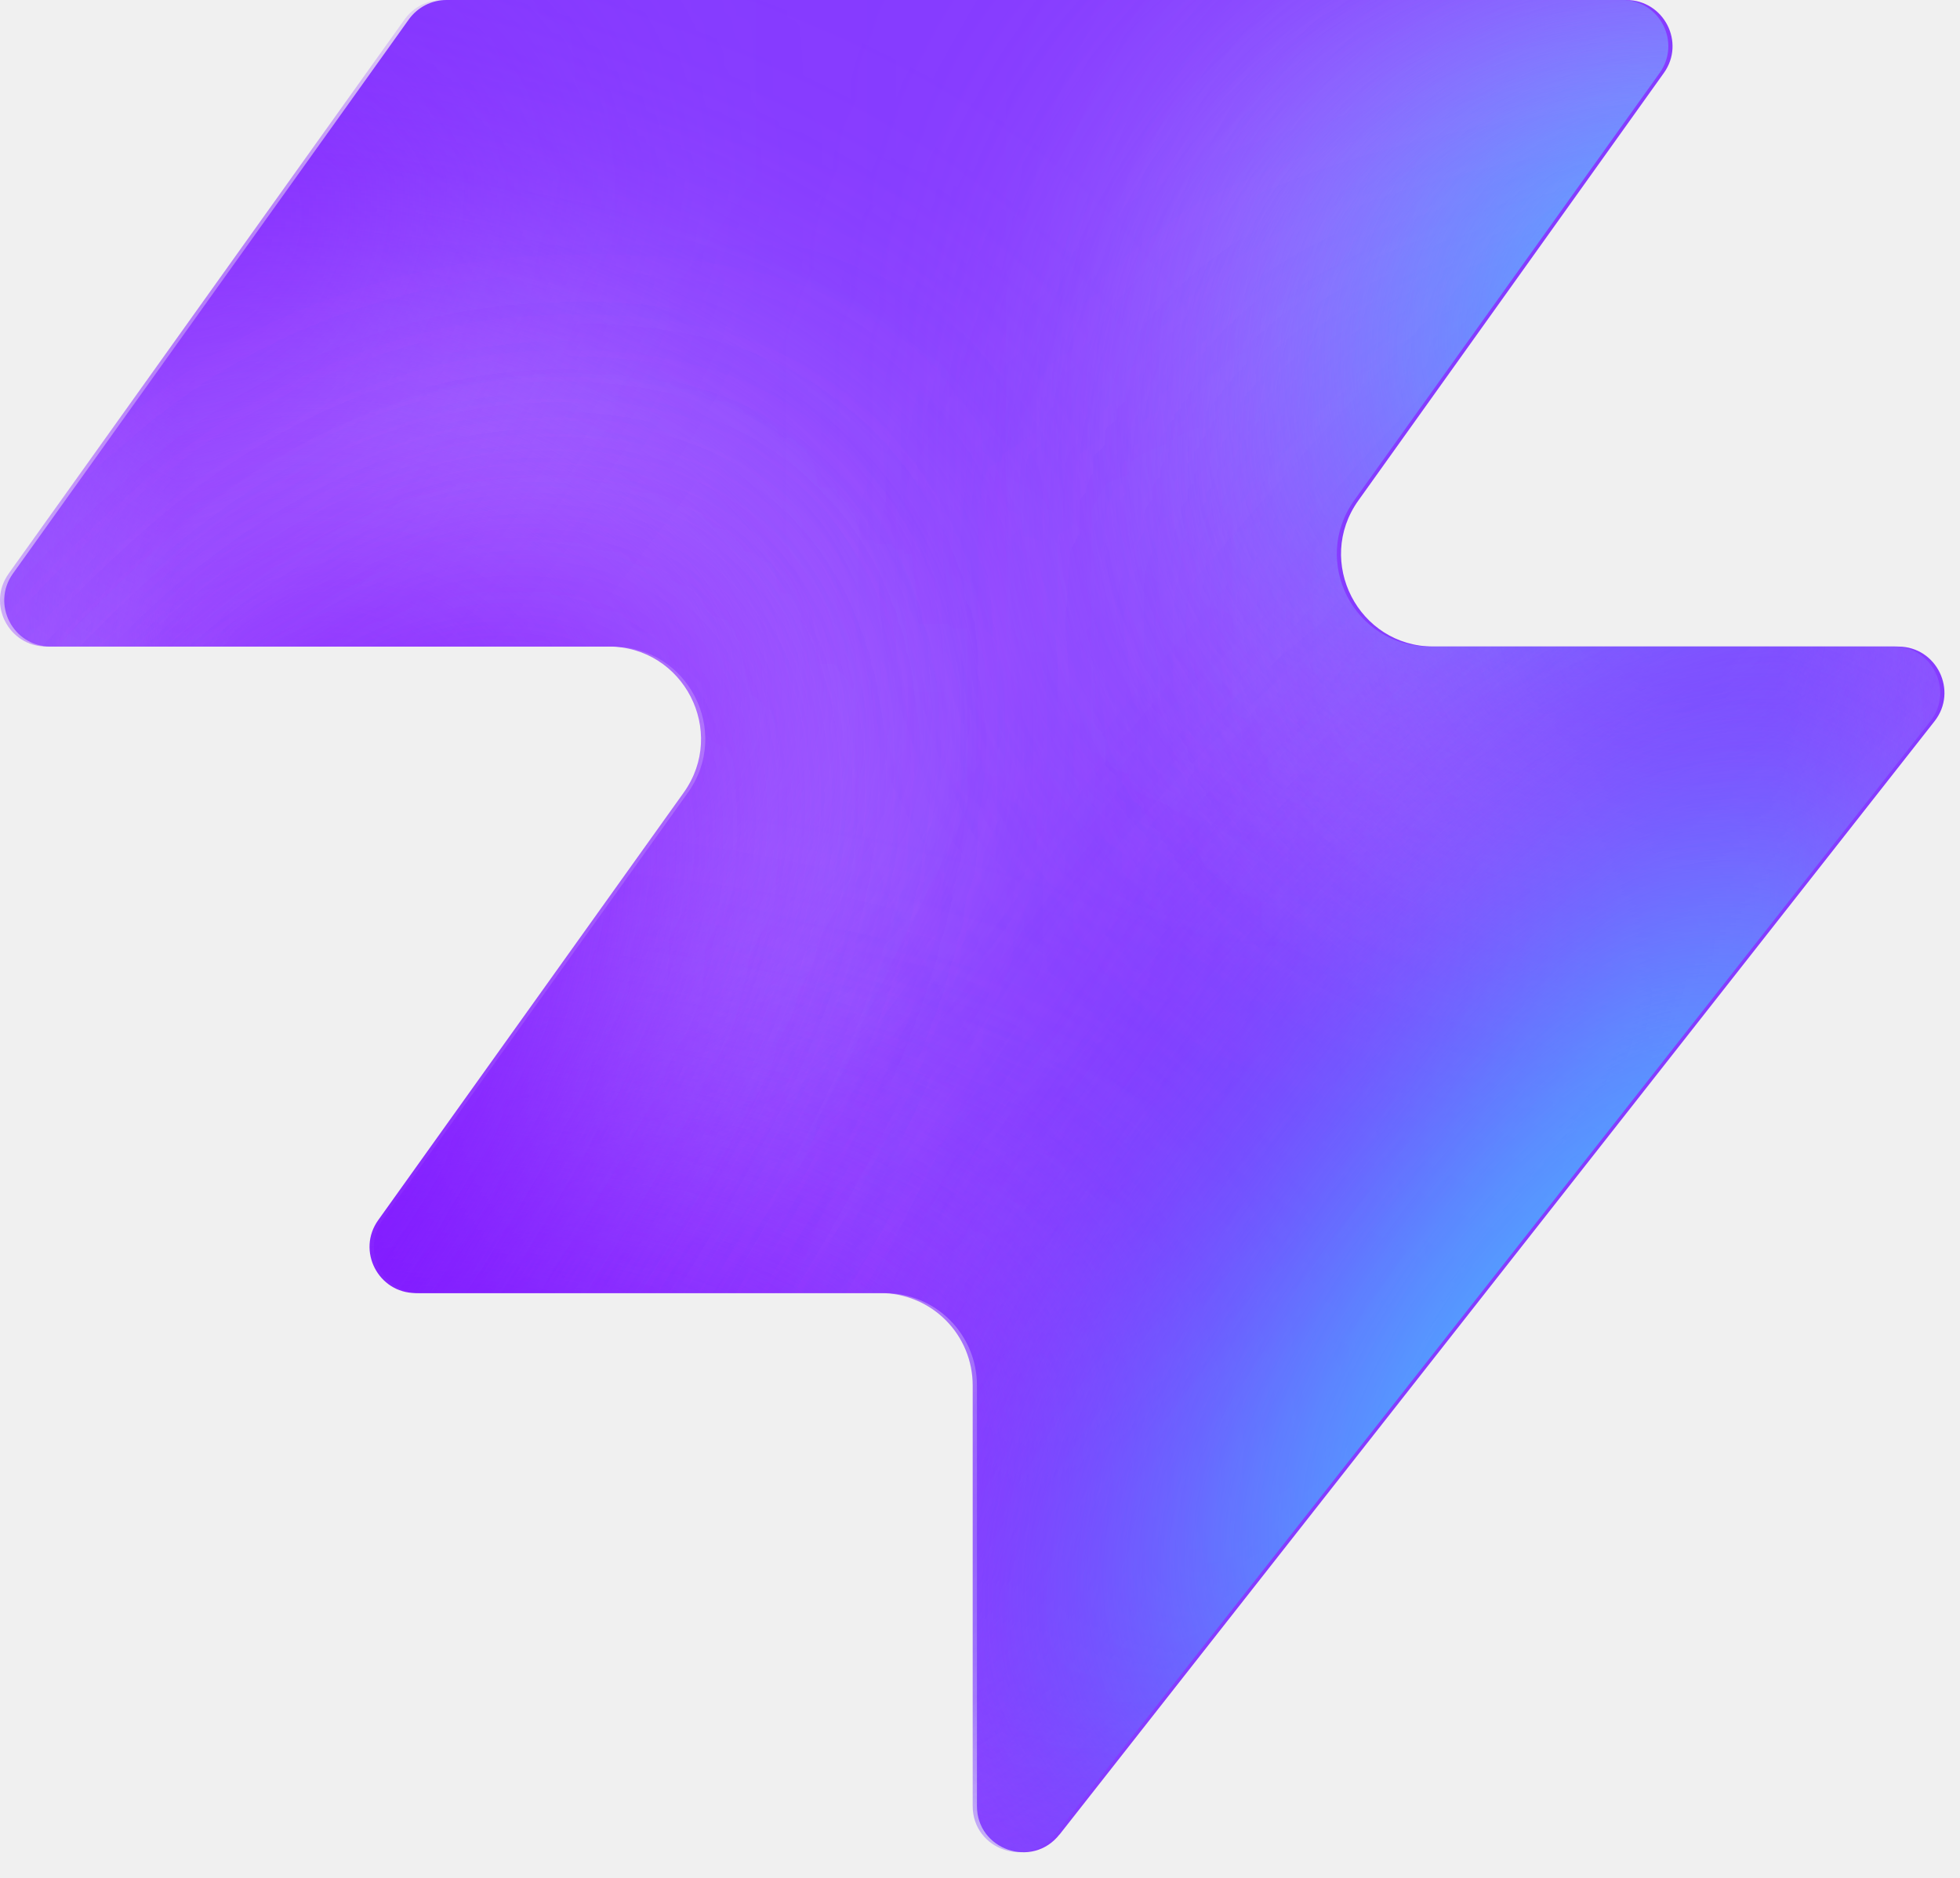
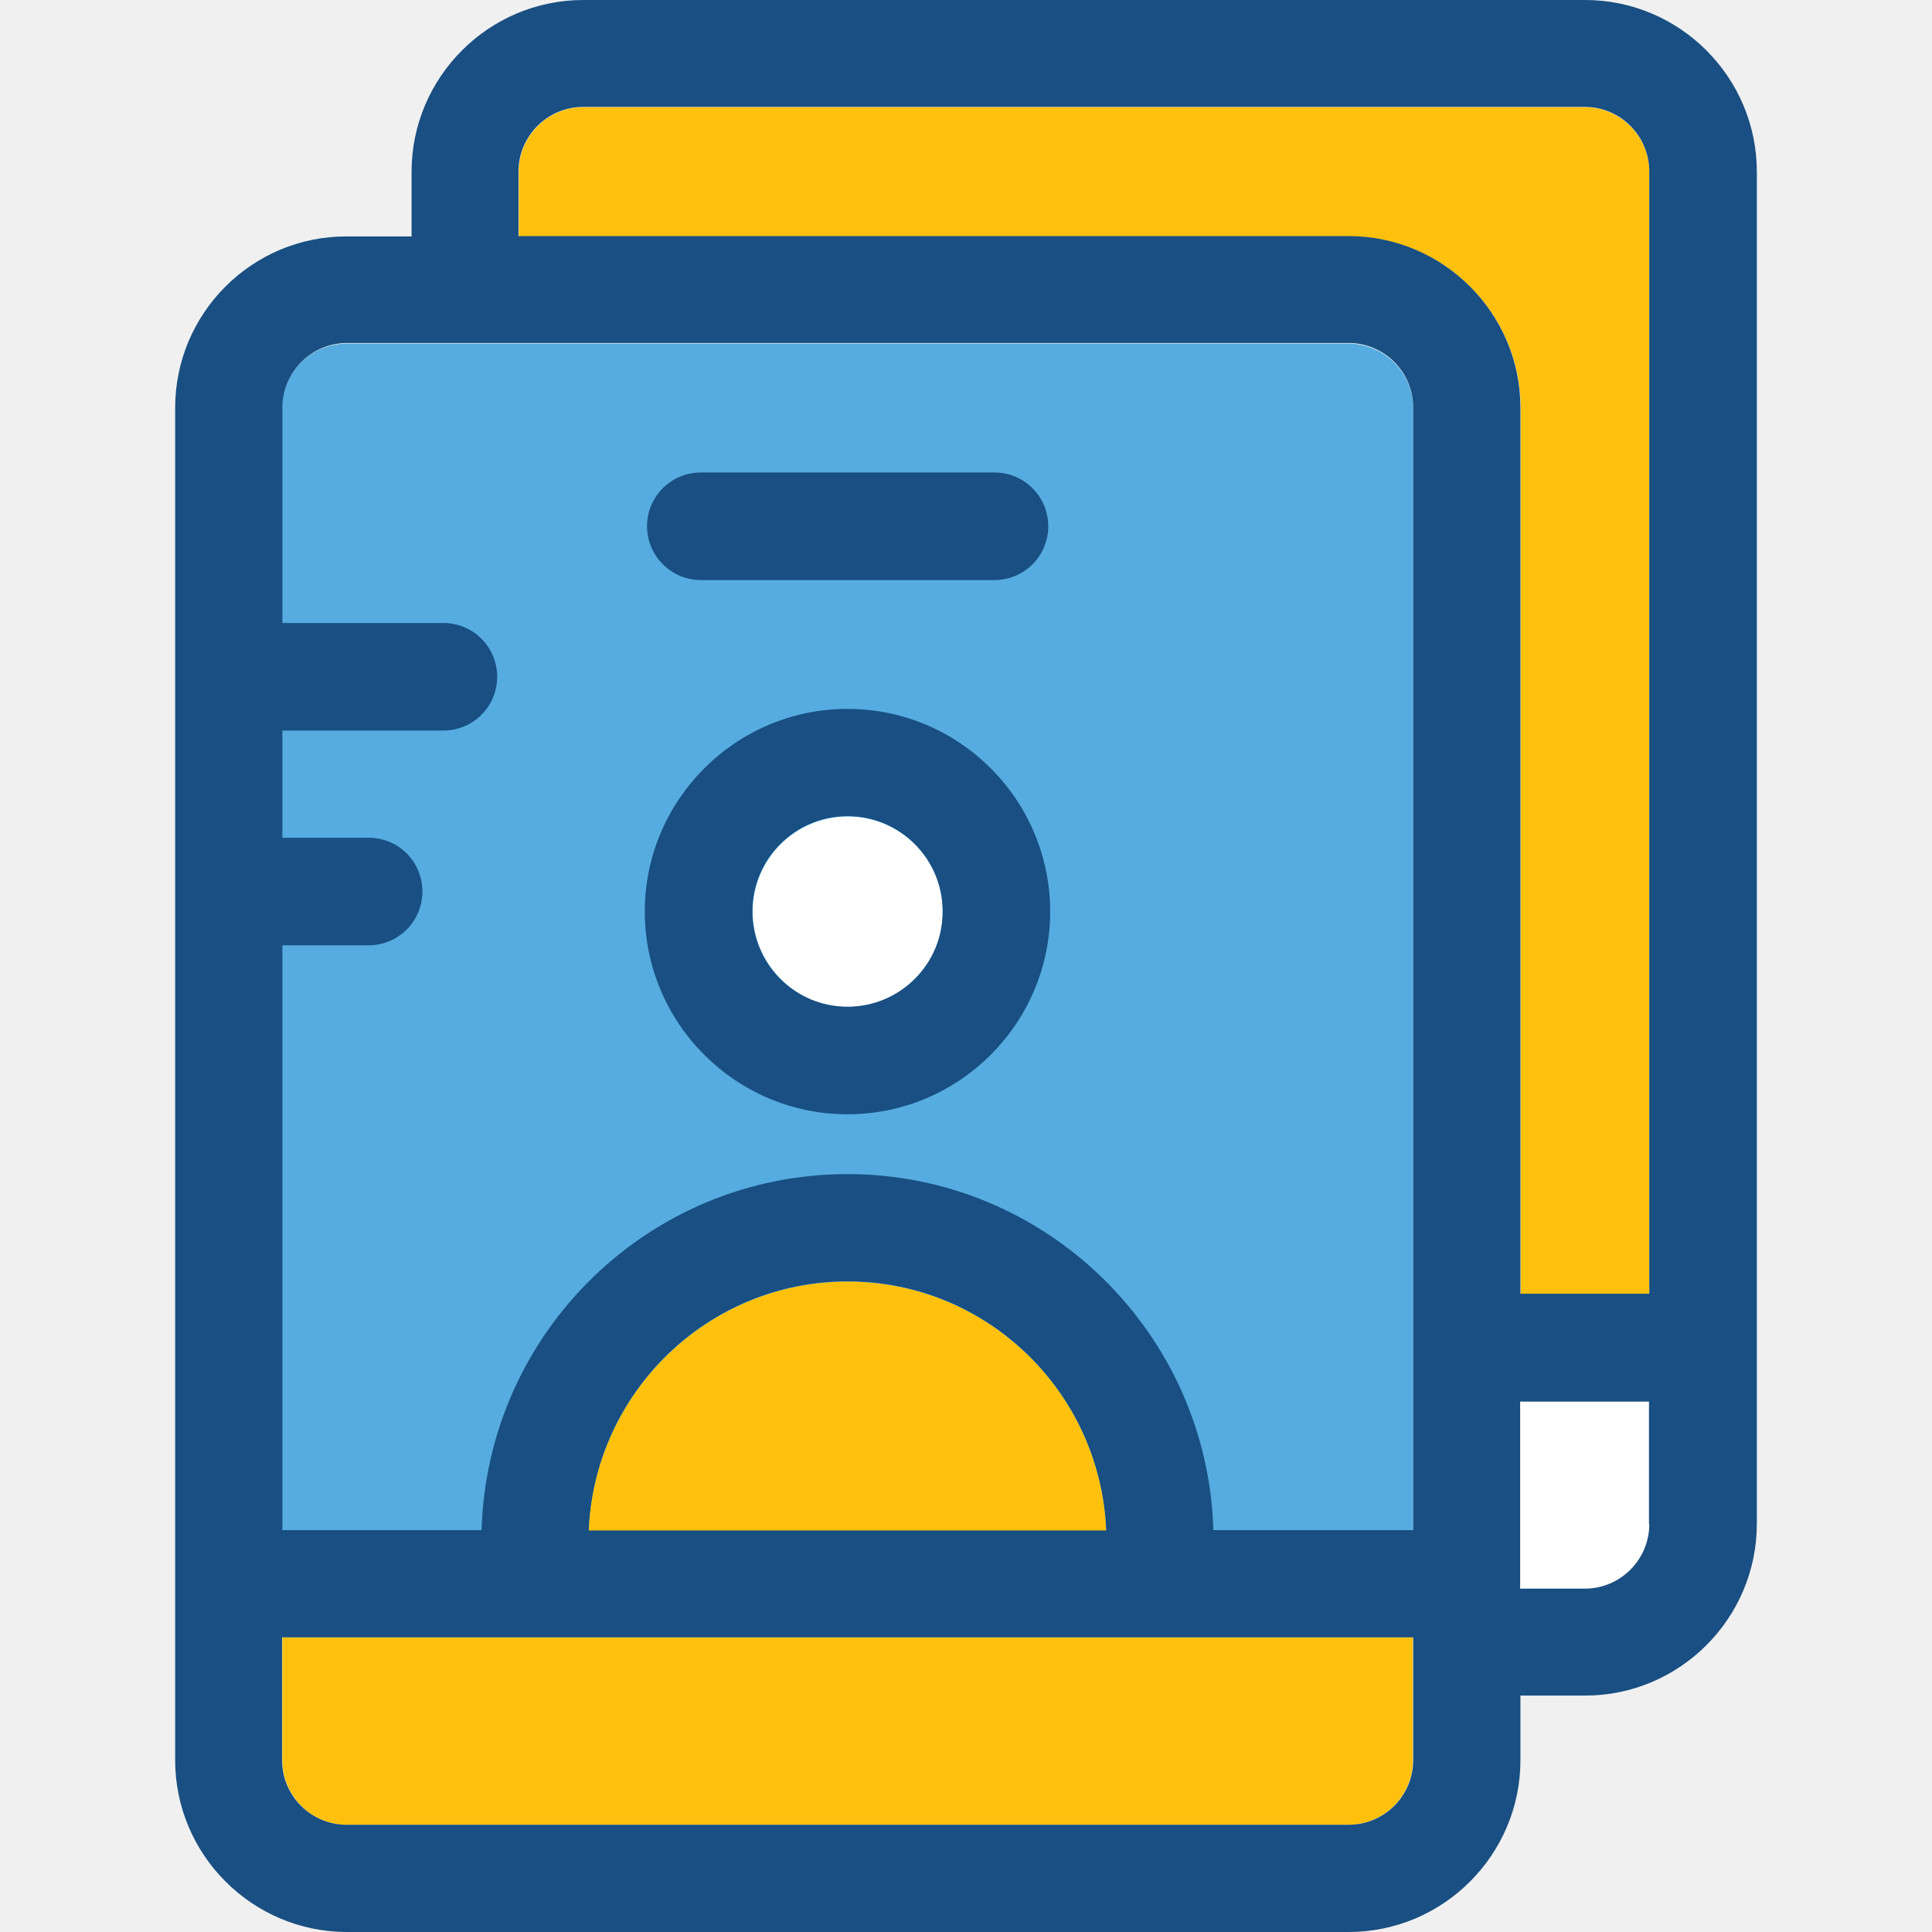
- <svg xmlns="http://www.w3.org/2000/svg" width="48" height="46" fill="none" viewBox="0 0 48 46">
-   <path fill="#863bff" d="M25.946 44.938c-.664.845-2.021.375-2.021-.698V33.937a2.26 2.26 0 0 0-2.262-2.262H10.287c-.92 0-1.456-1.04-.92-1.788l7.48-10.471c1.07-1.497 0-3.578-1.842-3.578H1.237c-.92 0-1.456-1.04-.92-1.788L10.013.474c.214-.297.556-.474.92-.474h28.894c.92 0 1.456 1.04.92 1.788l-7.48 10.471c-1.07 1.498 0 3.579 1.842 3.579h11.377c.943 0 1.473 1.088.89 1.83L25.947 44.94z" style="fill:#863bff;fill:color(display-p3 .525 .23 1);fill-opacity:1" />
-   <mask id="a" width="48" height="46" x="0" y="0" maskUnits="userSpaceOnUse" style="mask-type:alpha">
-     <path fill="#000" d="M25.842 44.938c-.664.844-2.021.375-2.021-.698V33.937a2.26 2.26 0 0 0-2.262-2.262H10.183c-.92 0-1.456-1.04-.92-1.788l7.48-10.471c1.07-1.498 0-3.579-1.842-3.579H1.133c-.92 0-1.456-1.04-.92-1.787L9.91.473c.214-.297.556-.474.92-.474h28.894c.92 0 1.456 1.04.92 1.788l-7.48 10.471c-1.07 1.498 0 3.578 1.842 3.578h11.377c.943 0 1.473 1.088.89 1.832L25.843 44.94z" style="fill:#000;fill-opacity:1" />
-   </mask>
-   <g mask="url(#a)">
-     <g filter="url(#b)">
-       <ellipse cx="5.508" cy="14.704" fill="#ede6ff" rx="5.508" ry="14.704" style="fill:#ede6ff;fill:color(display-p3 .927 .903 1);fill-opacity:1" transform="matrix(.00324 1 1 -.00324 -4.47 31.516)" />
-     </g>
-     <g filter="url(#c)">
-       <ellipse cx="10.399" cy="29.851" fill="#ede6ff" rx="10.399" ry="29.851" style="fill:#ede6ff;fill:color(display-p3 .927 .903 1);fill-opacity:1" transform="matrix(.00324 1 1 -.00324 -39.328 7.883)" />
-     </g>
-     <g filter="url(#d)">
-       <ellipse cx="5.508" cy="30.487" fill="#7e14ff" rx="5.508" ry="30.487" style="fill:#7e14ff;fill:color(display-p3 .492 .077 1);fill-opacity:1" transform="rotate(89.814 -25.913 -14.639)scale(1 -1)" />
-     </g>
-     <g filter="url(#e)">
-       <ellipse cx="5.508" cy="30.599" fill="#7e14ff" rx="5.508" ry="30.599" style="fill:#7e14ff;fill:color(display-p3 .492 .077 1);fill-opacity:1" transform="rotate(89.814 -32.644 -3.334)scale(1 -1)" />
-     </g>
-     <g filter="url(#f)">
-       <ellipse cx="5.508" cy="30.599" fill="#7e14ff" rx="5.508" ry="30.599" style="fill:#7e14ff;fill:color(display-p3 .492 .077 1);fill-opacity:1" transform="matrix(.00324 1 1 -.00324 -34.34 30.47)" />
-     </g>
-     <g filter="url(#g)">
-       <ellipse cx="14.072" cy="22.078" fill="#ede6ff" rx="14.072" ry="22.078" style="fill:#ede6ff;fill:color(display-p3 .927 .903 1);fill-opacity:1" transform="rotate(93.35 24.506 48.493)scale(-1 1)" />
-     </g>
-     <g filter="url(#h)">
-       <ellipse cx="3.47" cy="21.501" fill="#7e14ff" rx="3.47" ry="21.501" style="fill:#7e14ff;fill:color(display-p3 .492 .077 1);fill-opacity:1" transform="rotate(89.009 28.708 47.59)scale(-1 1)" />
-     </g>
-     <g filter="url(#i)">
-       <ellipse cx="3.47" cy="21.501" fill="#7e14ff" rx="3.47" ry="21.501" style="fill:#7e14ff;fill:color(display-p3 .492 .077 1);fill-opacity:1" transform="rotate(89.009 28.708 47.59)scale(-1 1)" />
-     </g>
-     <g filter="url(#j)">
-       <ellipse cx=".387" cy="8.972" fill="#7e14ff" rx="4.407" ry="29.108" style="fill:#7e14ff;fill:color(display-p3 .492 .077 1);fill-opacity:1" transform="rotate(39.51 .387 8.972)" />
-     </g>
-     <g filter="url(#k)">
-       <ellipse cx="47.523" cy="-6.092" fill="#7e14ff" rx="4.407" ry="29.108" style="fill:#7e14ff;fill:color(display-p3 .492 .077 1);fill-opacity:1" transform="rotate(37.892 47.523 -6.092)" />
-     </g>
-     <g filter="url(#l)">
-       <ellipse cx="41.412" cy="6.333" fill="#47bfff" rx="5.971" ry="9.665" style="fill:#47bfff;fill:color(display-p3 .28 .748 1);fill-opacity:1" transform="rotate(37.892 41.412 6.333)" />
-     </g>
-     <g filter="url(#m)">
-       <ellipse cx="-1.879" cy="38.332" fill="#7e14ff" rx="4.407" ry="29.108" style="fill:#7e14ff;fill:color(display-p3 .492 .077 1);fill-opacity:1" transform="rotate(37.892 -1.88 38.332)" />
-     </g>
-     <g filter="url(#n)">
-       <ellipse cx="-1.879" cy="38.332" fill="#7e14ff" rx="4.407" ry="29.108" style="fill:#7e14ff;fill:color(display-p3 .492 .077 1);fill-opacity:1" transform="rotate(37.892 -1.88 38.332)" />
-     </g>
-     <g filter="url(#o)">
-       <ellipse cx="35.651" cy="29.907" fill="#7e14ff" rx="4.407" ry="29.108" style="fill:#7e14ff;fill:color(display-p3 .492 .077 1);fill-opacity:1" transform="rotate(37.892 35.651 29.907)" />
-     </g>
-     <g filter="url(#p)">
-       <ellipse cx="38.418" cy="32.4" fill="#47bfff" rx="5.971" ry="15.297" style="fill:#47bfff;fill:color(display-p3 .28 .748 1);fill-opacity:1" transform="rotate(37.892 38.418 32.4)" />
-     </g>
+ <svg xmlns="http://www.w3.org/2000/svg" height="800px" width="800px" version="1.1" id="Layer_1" viewBox="0 0 392.533 392.533" xml:space="preserve">
+   <path style="fill:#56ACE0;" d="M273.939,69.818H70.432c-7.24,0-13.123,5.883-13.123,13.123v227.943h229.818V83.006  C287.127,75.701,281.244,69.818,273.939,69.818z" />
+   <path style="fill:#FFC10D;" d="M70.432,370.747h203.507c7.24,0,13.123-5.883,13.123-13.123v-24.954H57.374v24.954  C57.374,364.865,63.257,370.747,70.432,370.747z" />
+   <path style="fill:#FFFFFF;" d="M191.58,185.212c0-10.667-8.663-19.329-19.329-19.329c-10.667,0-19.329,8.663-19.329,19.329  c0,10.667,8.663,19.394,19.329,19.394C182.917,204.606,191.58,195.879,191.58,185.212z" />
+   <path style="fill:#FFC10D;" d="M335.095,262.853V34.909c0-7.176-5.883-13.123-13.123-13.123H118.529  c-7.24,0-13.123,5.883-13.123,13.123v13.123h168.663c19.265,0,34.909,15.709,34.909,34.909v179.976h26.117V262.853z" />
+   <path style="fill:#FFFFFF;" d="M308.913,284.638v38.012h13.123c7.24,0,13.123-5.883,13.123-13.123v-24.954h-26.246V284.638  L308.913,284.638z" />
+   <g>
+     <path style="fill:#194F82;" d="M142.384,117.851h59.669c6.012,0,10.925-4.848,10.925-10.925c0-6.012-4.848-10.925-10.925-10.925   h-59.669c-6.012,0-10.925,4.848-10.925,10.925C131.459,112.937,136.372,117.851,142.384,117.851z" />
+     <path style="fill:#194F82;" d="M172.186,144.032c-22.691,0-41.18,18.489-41.18,41.18s18.489,41.18,41.18,41.18   s41.18-18.489,41.18-41.18S194.941,144.032,172.186,144.032z M172.186,204.541c-10.667,0-19.329-8.663-19.329-19.394   c0-10.667,8.663-19.329,19.329-19.329s19.329,8.663,19.329,19.329C191.58,195.879,182.853,204.541,172.186,204.541z" />
+     <path style="fill:#194F82;" d="M322.036,0H118.529C99.265,0,83.62,15.709,83.62,34.909v13.123H70.497   c-19.265-0.065-34.909,15.58-34.909,34.844v238.869v35.879c0,19.265,15.709,34.909,34.909,34.909h203.507   c19.265,0,34.909-15.709,34.909-34.909v-13.123h13.123c19.265,0,34.909-15.709,34.909-34.909V34.909   C356.945,15.709,341.301,0,322.036,0z M287.127,357.624c0,7.24-5.883,13.123-13.123,13.123H70.432   c-7.24,0-13.123-5.883-13.123-13.123v-24.954h229.818V357.624L287.127,357.624z M119.628,310.885   c1.164-28.057,24.242-50.554,52.558-50.554s51.394,22.497,52.558,50.554H119.628z M287.127,310.885h-40.598   c-1.164-40.016-34.004-72.339-74.343-72.339s-73.18,32.194-74.343,72.339H57.374v-118.82h17.519   c6.012,0,10.925-4.848,10.925-10.925c0-6.077-4.848-10.925-10.925-10.925H57.374v-21.786h32.711   c6.012,0,10.925-4.848,10.925-10.925c0-6.012-4.848-10.925-10.925-10.925H57.374V82.812c0-7.176,5.883-13.123,13.123-13.123   h203.507c7.24,0,13.123,5.883,13.123,13.123v227.879h0V310.885z M335.095,309.657c0,7.24-5.883,13.123-13.123,13.123h-13.123   v-0.905v-37.107h26.182v24.889L335.095,309.657L335.095,309.657z M335.095,262.853h-26.182V82.877   c0-19.265-15.709-34.909-34.909-34.909H105.341V34.844c0-7.176,5.883-13.123,13.123-13.123h203.507   c7.24,0,13.123,5.883,13.123,13.123V262.853L335.095,262.853z" />
  </g>
-   <defs>
-     <filter id="b" width="60.045" height="41.654" x="-19.77" y="16.149" color-interpolation-filters="sRGB" filterUnits="userSpaceOnUse">
-       <feFlood flood-opacity="0" result="BackgroundImageFix" />
-       <feBlend in="SourceGraphic" in2="BackgroundImageFix" result="shape" />
-       <feGaussianBlur result="effect1_foregroundBlur_2002_17158" stdDeviation="7.659" />
-     </filter>
-     <filter id="c" width="90.34" height="51.437" x="-54.613" y="-7.533" color-interpolation-filters="sRGB" filterUnits="userSpaceOnUse">
-       <feFlood flood-opacity="0" result="BackgroundImageFix" />
-       <feBlend in="SourceGraphic" in2="BackgroundImageFix" result="shape" />
-       <feGaussianBlur result="effect1_foregroundBlur_2002_17158" stdDeviation="7.659" />
-     </filter>
-     <filter id="d" width="79.355" height="29.4" x="-49.64" y="2.03" color-interpolation-filters="sRGB" filterUnits="userSpaceOnUse">
-       <feFlood flood-opacity="0" result="BackgroundImageFix" />
-       <feBlend in="SourceGraphic" in2="BackgroundImageFix" result="shape" />
-       <feGaussianBlur result="effect1_foregroundBlur_2002_17158" stdDeviation="4.596" />
-     </filter>
-     <filter id="e" width="79.579" height="29.4" x="-45.045" y="20.029" color-interpolation-filters="sRGB" filterUnits="userSpaceOnUse">
-       <feFlood flood-opacity="0" result="BackgroundImageFix" />
-       <feBlend in="SourceGraphic" in2="BackgroundImageFix" result="shape" />
-       <feGaussianBlur result="effect1_foregroundBlur_2002_17158" stdDeviation="4.596" />
-     </filter>
-     <filter id="f" width="79.579" height="29.4" x="-43.513" y="21.178" color-interpolation-filters="sRGB" filterUnits="userSpaceOnUse">
-       <feFlood flood-opacity="0" result="BackgroundImageFix" />
-       <feBlend in="SourceGraphic" in2="BackgroundImageFix" result="shape" />
-       <feGaussianBlur result="effect1_foregroundBlur_2002_17158" stdDeviation="4.596" />
-     </filter>
-     <filter id="g" width="74.749" height="58.852" x="15.756" y="-17.901" color-interpolation-filters="sRGB" filterUnits="userSpaceOnUse">
-       <feFlood flood-opacity="0" result="BackgroundImageFix" />
-       <feBlend in="SourceGraphic" in2="BackgroundImageFix" result="shape" />
-       <feGaussianBlur result="effect1_foregroundBlur_2002_17158" stdDeviation="7.659" />
-     </filter>
-     <filter id="h" width="61.377" height="25.362" x="23.548" y="2.284" color-interpolation-filters="sRGB" filterUnits="userSpaceOnUse">
-       <feFlood flood-opacity="0" result="BackgroundImageFix" />
-       <feBlend in="SourceGraphic" in2="BackgroundImageFix" result="shape" />
-       <feGaussianBlur result="effect1_foregroundBlur_2002_17158" stdDeviation="4.596" />
-     </filter>
-     <filter id="i" width="61.377" height="25.362" x="23.548" y="2.284" color-interpolation-filters="sRGB" filterUnits="userSpaceOnUse">
-       <feFlood flood-opacity="0" result="BackgroundImageFix" />
-       <feBlend in="SourceGraphic" in2="BackgroundImageFix" result="shape" />
-       <feGaussianBlur result="effect1_foregroundBlur_2002_17158" stdDeviation="4.596" />
-     </filter>
-     <filter id="j" width="56.045" height="63.649" x="-27.636" y="-22.853" color-interpolation-filters="sRGB" filterUnits="userSpaceOnUse">
-       <feFlood flood-opacity="0" result="BackgroundImageFix" />
-       <feBlend in="SourceGraphic" in2="BackgroundImageFix" result="shape" />
-       <feGaussianBlur result="effect1_foregroundBlur_2002_17158" stdDeviation="4.596" />
-     </filter>
-     <filter id="k" width="54.814" height="64.646" x="20.116" y="-38.415" color-interpolation-filters="sRGB" filterUnits="userSpaceOnUse">
-       <feFlood flood-opacity="0" result="BackgroundImageFix" />
-       <feBlend in="SourceGraphic" in2="BackgroundImageFix" result="shape" />
-       <feGaussianBlur result="effect1_foregroundBlur_2002_17158" stdDeviation="4.596" />
-     </filter>
-     <filter id="l" width="33.541" height="35.313" x="24.641" y="-11.323" color-interpolation-filters="sRGB" filterUnits="userSpaceOnUse">
-       <feFlood flood-opacity="0" result="BackgroundImageFix" />
-       <feBlend in="SourceGraphic" in2="BackgroundImageFix" result="shape" />
-       <feGaussianBlur result="effect1_foregroundBlur_2002_17158" stdDeviation="4.596" />
-     </filter>
-     <filter id="m" width="54.814" height="64.646" x="-29.286" y="6.009" color-interpolation-filters="sRGB" filterUnits="userSpaceOnUse">
-       <feFlood flood-opacity="0" result="BackgroundImageFix" />
-       <feBlend in="SourceGraphic" in2="BackgroundImageFix" result="shape" />
-       <feGaussianBlur result="effect1_foregroundBlur_2002_17158" stdDeviation="4.596" />
-     </filter>
-     <filter id="n" width="54.814" height="64.646" x="-29.286" y="6.009" color-interpolation-filters="sRGB" filterUnits="userSpaceOnUse">
-       <feFlood flood-opacity="0" result="BackgroundImageFix" />
-       <feBlend in="SourceGraphic" in2="BackgroundImageFix" result="shape" />
-       <feGaussianBlur result="effect1_foregroundBlur_2002_17158" stdDeviation="4.596" />
-     </filter>
-     <filter id="o" width="54.814" height="64.646" x="8.244" y="-2.416" color-interpolation-filters="sRGB" filterUnits="userSpaceOnUse">
-       <feFlood flood-opacity="0" result="BackgroundImageFix" />
-       <feBlend in="SourceGraphic" in2="BackgroundImageFix" result="shape" />
-       <feGaussianBlur result="effect1_foregroundBlur_2002_17158" stdDeviation="4.596" />
-     </filter>
-     <filter id="p" width="39.409" height="43.623" x="18.713" y="10.588" color-interpolation-filters="sRGB" filterUnits="userSpaceOnUse">
-       <feFlood flood-opacity="0" result="BackgroundImageFix" />
-       <feBlend in="SourceGraphic" in2="BackgroundImageFix" result="shape" />
-       <feGaussianBlur result="effect1_foregroundBlur_2002_17158" stdDeviation="4.596" />
-     </filter>
-   </defs>
+   <path style="fill:#FFC10D;" d="M172.186,260.396c-28.251,0-51.394,22.497-52.558,50.554h105.115  C223.58,282.893,200.566,260.396,172.186,260.396z" />
</svg>
